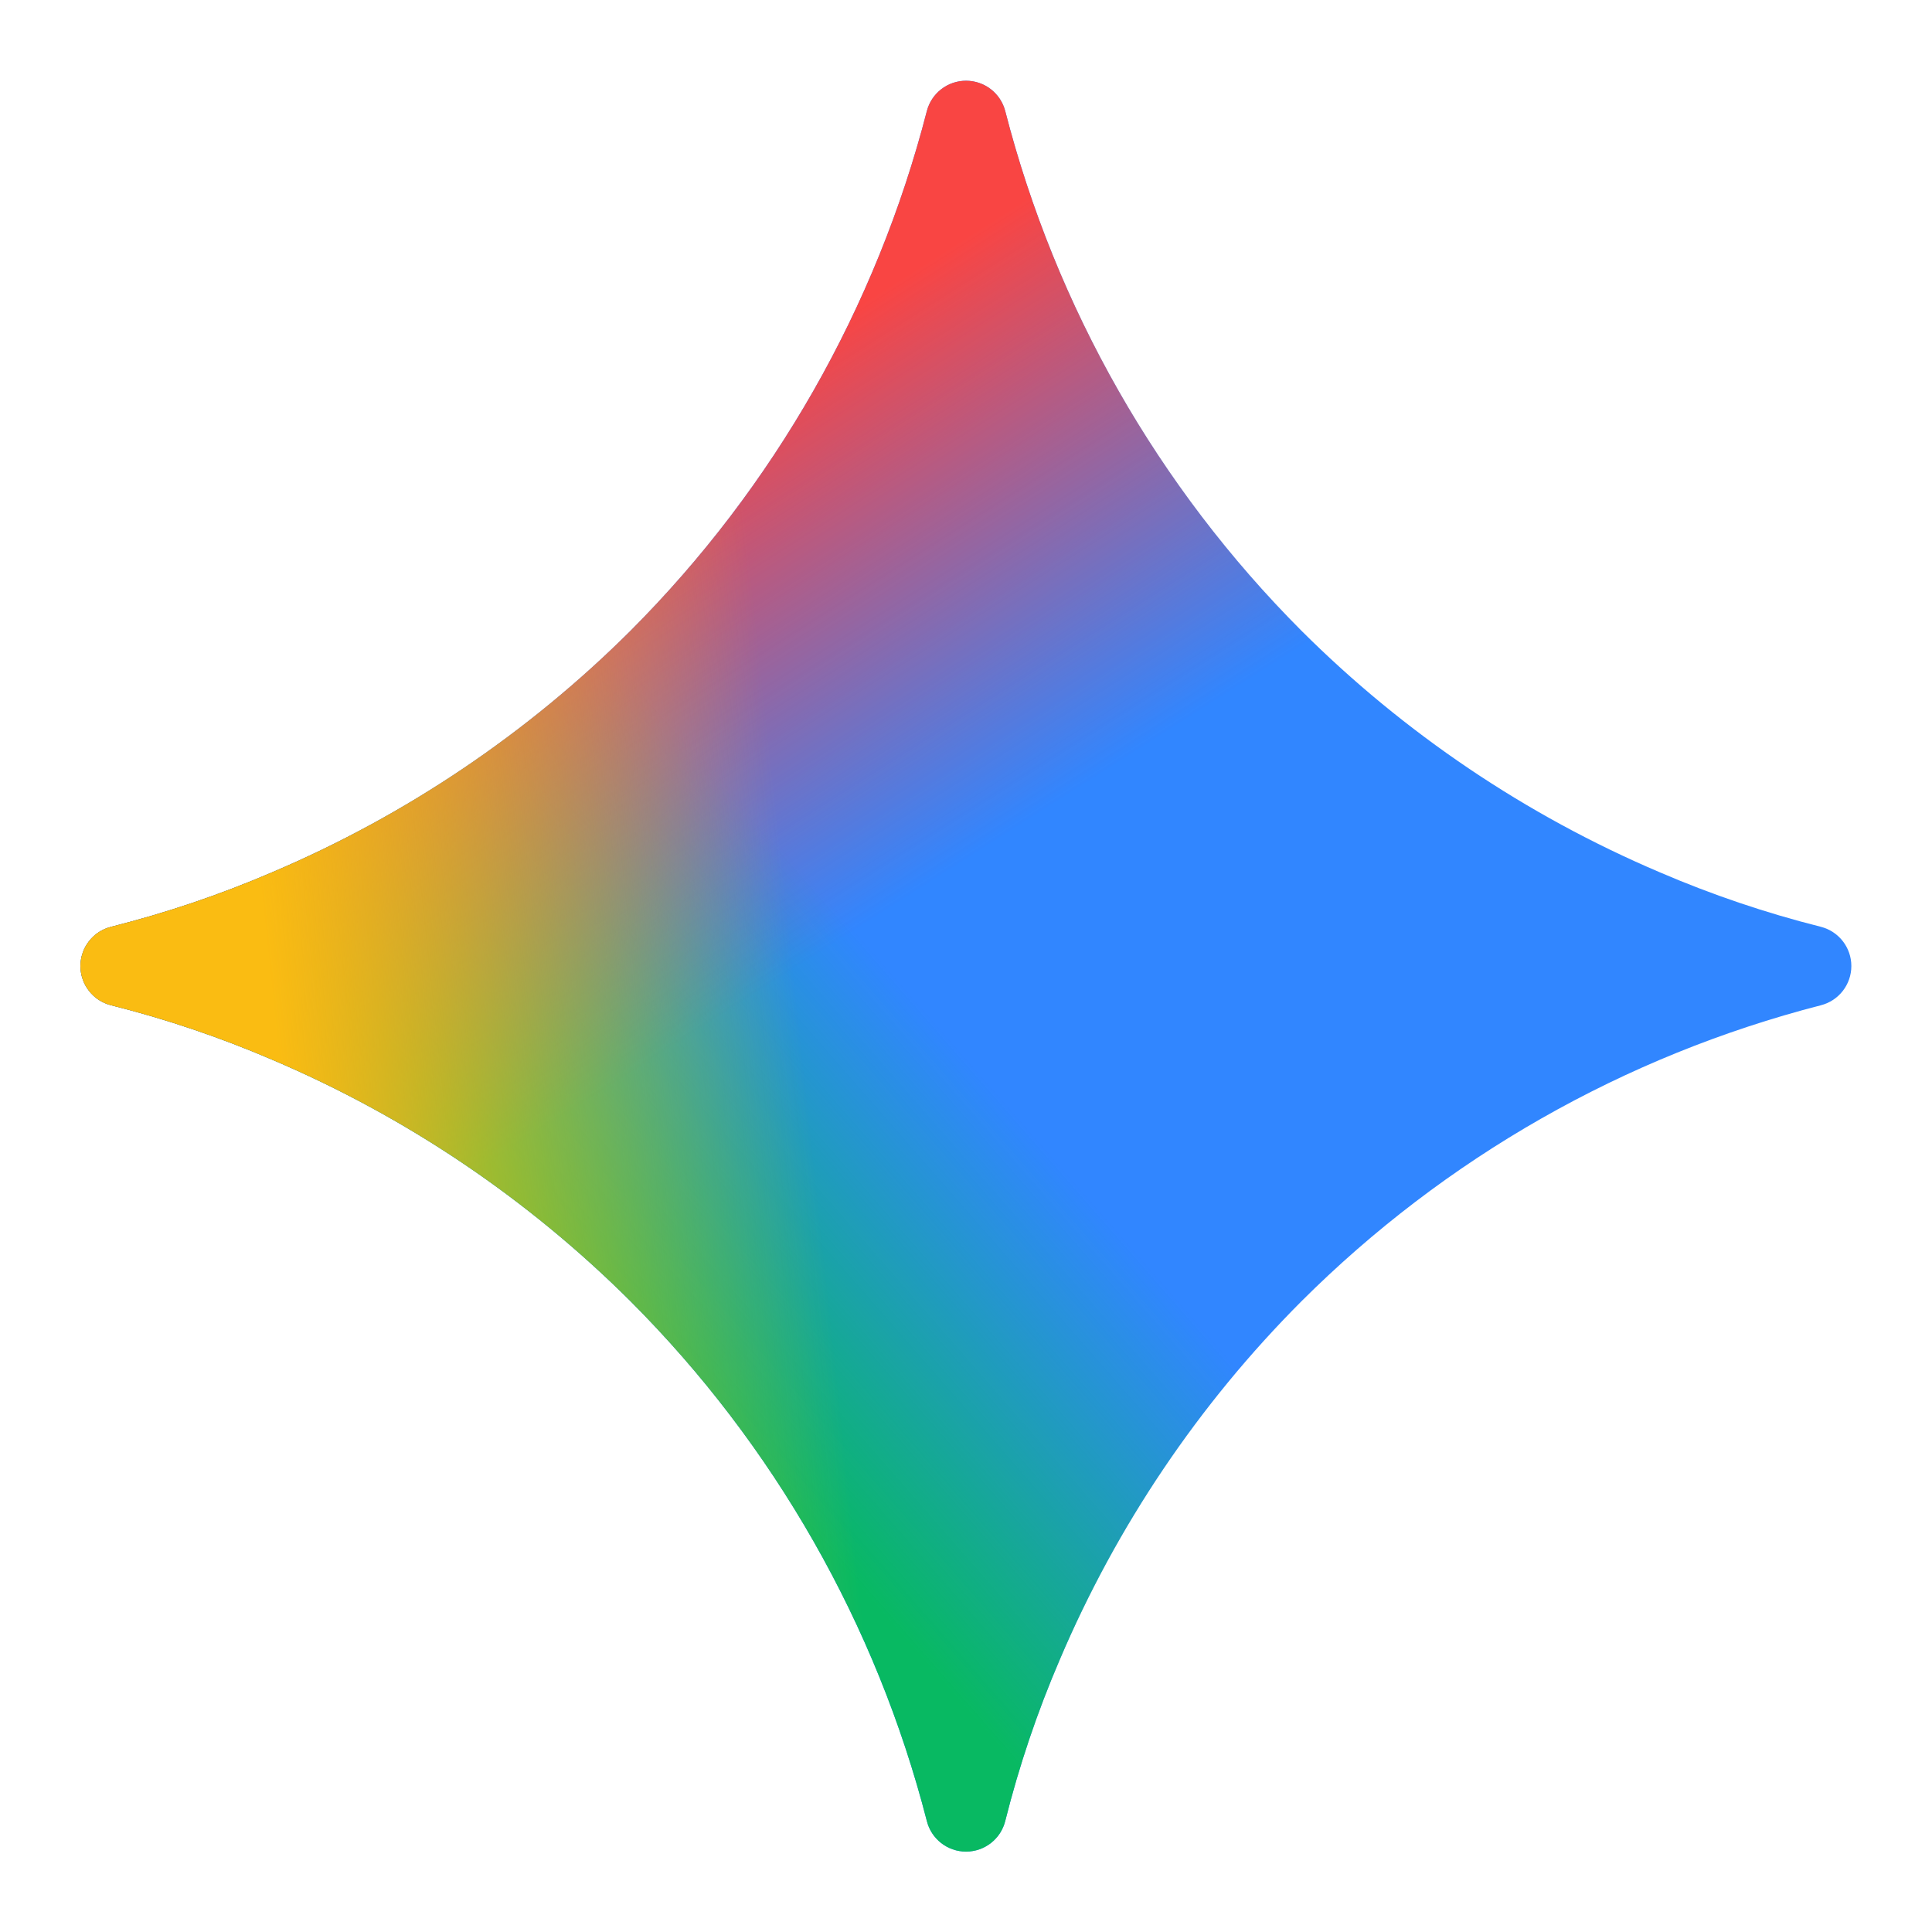
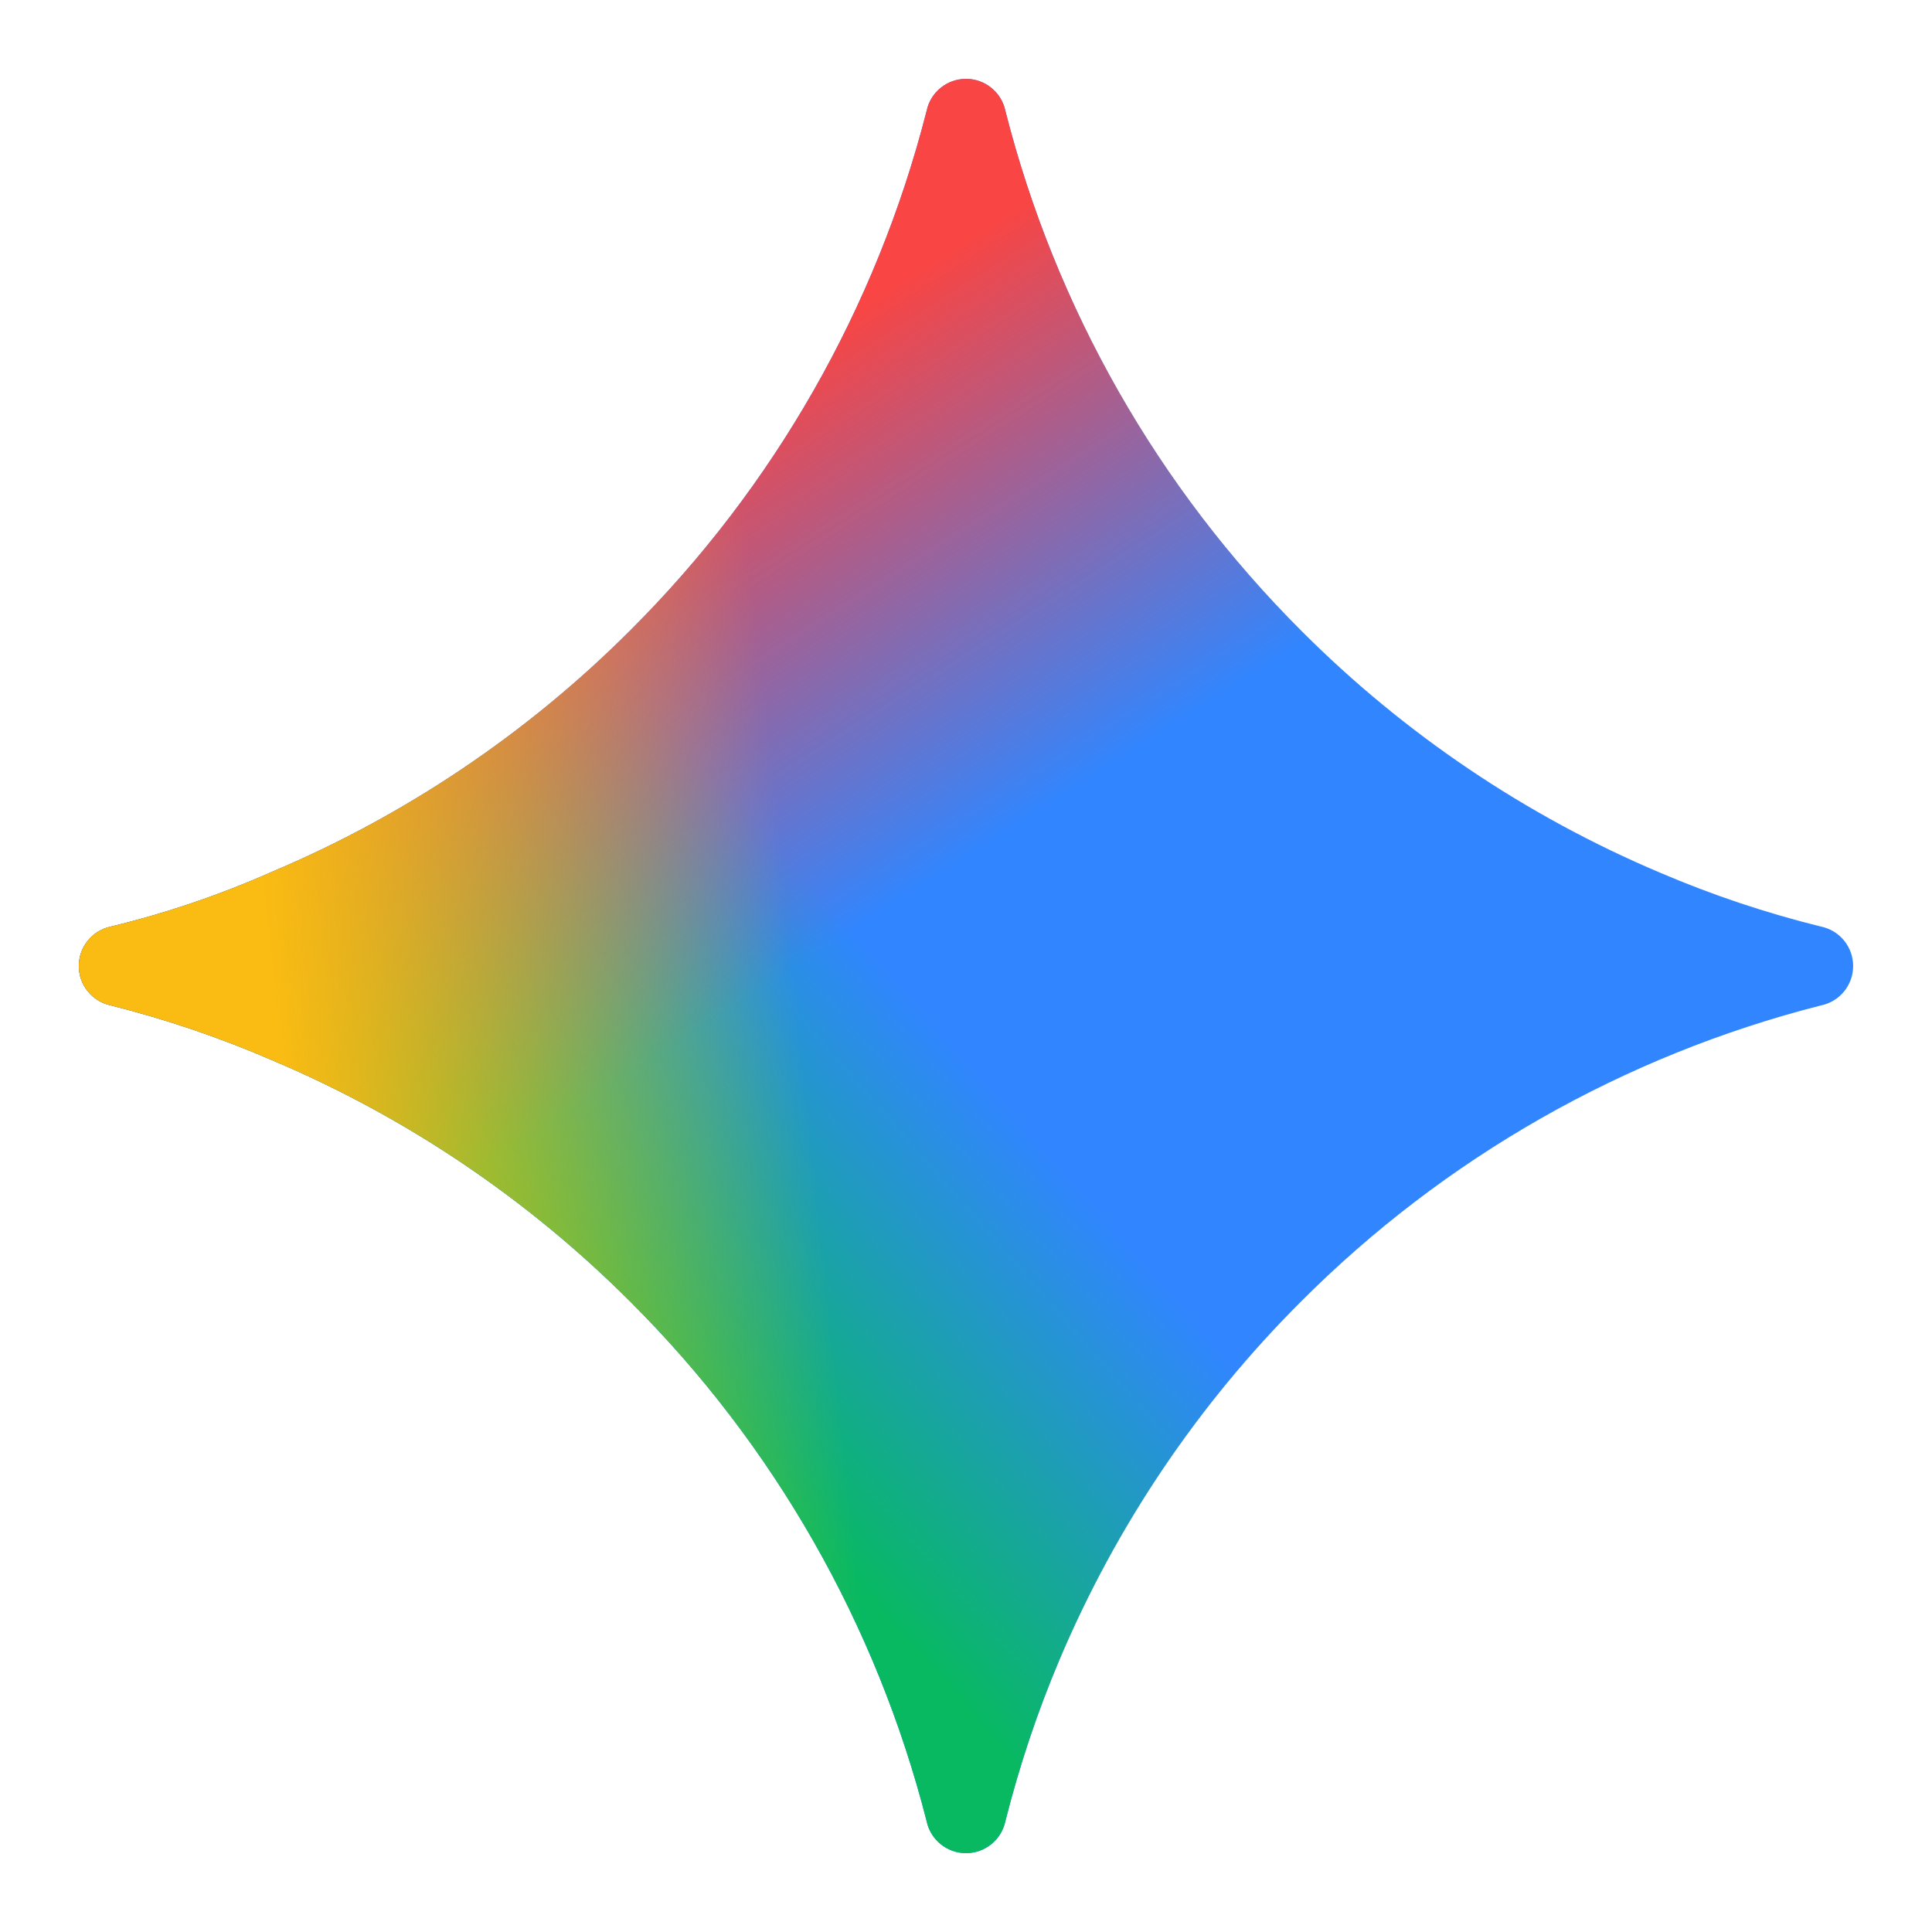
- <svg xmlns="http://www.w3.org/2000/svg" height="1em" style="flex:none;line-height:1" viewBox="0 0 24 24" width="1em">
-   <path d="M20.616 10.835a14.147 14.147 0 01-4.45-3.001 14.111 14.111 0 01-3.678-6.452.503.503 0 00-.975 0 14.134 14.134 0 01-3.679 6.452 14.155 14.155 0 01-4.45 3.001c-.65.28-1.318.505-2.002.678a.502.502 0 000 .975c.684.172 1.35.397 2.002.677a14.147 14.147 0 014.45 3.001 14.112 14.112 0 013.679 6.453.502.502 0 00.975 0c.172-.685.397-1.351.677-2.003a14.145 14.145 0 013.001-4.45 14.113 14.113 0 016.453-3.678.503.503 0 000-.975 13.245 13.245 0 01-2.003-.678z" fill="#3186FF" />
-   <path d="M20.616 10.835a14.147 14.147 0 01-4.45-3.001 14.111 14.111 0 01-3.678-6.452.503.503 0 00-.975 0 14.134 14.134 0 01-3.679 6.452 14.155 14.155 0 01-4.45 3.001c-.65.28-1.318.505-2.002.678a.502.502 0 000 .975c.684.172 1.35.397 2.002.677a14.147 14.147 0 014.45 3.001 14.112 14.112 0 013.679 6.453.502.502 0 00.975 0c.172-.685.397-1.351.677-2.003a14.145 14.145 0 013.001-4.45 14.113 14.113 0 016.453-3.678.503.503 0 000-.975 13.245 13.245 0 01-2.003-.678z" fill="url(#lobe-icons-gemini-fill-0)" />
-   <path d="M20.616 10.835a14.147 14.147 0 01-4.45-3.001 14.111 14.111 0 01-3.678-6.452.503.503 0 00-.975 0 14.134 14.134 0 01-3.679 6.452 14.155 14.155 0 01-4.45 3.001c-.65.28-1.318.505-2.002.678a.502.502 0 000 .975c.684.172 1.35.397 2.002.677a14.147 14.147 0 014.45 3.001 14.112 14.112 0 013.679 6.453.502.502 0 00.975 0c.172-.685.397-1.351.677-2.003a14.145 14.145 0 013.001-4.45 14.113 14.113 0 016.453-3.678.503.503 0 000-.975 13.245 13.245 0 01-2.003-.678z" fill="url(#lobe-icons-gemini-fill-1)" />
-   <path d="M20.616 10.835a14.147 14.147 0 01-4.45-3.001 14.111 14.111 0 01-3.678-6.452.503.503 0 00-.975 0 14.134 14.134 0 01-3.679 6.452 14.155 14.155 0 01-4.45 3.001c-.65.28-1.318.505-2.002.678a.502.502 0 000 .975c.684.172 1.35.397 2.002.677a14.147 14.147 0 014.45 3.001 14.112 14.112 0 013.679 6.453.502.502 0 00.975 0c.172-.685.397-1.351.677-2.003a14.145 14.145 0 013.001-4.45 14.113 14.113 0 016.453-3.678.503.503 0 000-.975 13.245 13.245 0 01-2.003-.678z" fill="url(#lobe-icons-gemini-fill-2)" />
+ <svg xmlns="http://www.w3.org/2000/svg" style="flex:none;line-height:1" viewBox="0 0 24 24">
+   <path fill="#3186FF" d="M20.62 10.84a14 14 0 0 1-4.45-3 14 14 0 0 1-3.68-6.46.5.5 0 0 0-.98 0 14 14 0 0 1-3.68 6.45 14 14 0 0 1-4.45 3q-.97.43-2 .68a.5.5 0 0 0 0 .98q1.03.26 2 .68a14 14 0 0 1 4.45 3 14 14 0 0 1 3.68 6.45.5.5 0 0 0 .98 0q.26-1.03.67-2a14 14 0 0 1 3-4.45 14 14 0 0 1 6.46-3.68.5.5 0 0 0 0-.98 13 13 0 0 1-2-.67" />
+   <path fill="url(#a)" d="M20.62 10.84a14 14 0 0 1-4.45-3 14 14 0 0 1-3.68-6.46.5.5 0 0 0-.98 0 14 14 0 0 1-3.68 6.45 14 14 0 0 1-4.45 3q-.97.43-2 .68a.5.5 0 0 0 0 .98q1.03.26 2 .68a14 14 0 0 1 4.45 3 14 14 0 0 1 3.68 6.45.5.5 0 0 0 .98 0q.26-1.03.67-2a14 14 0 0 1 3-4.45 14 14 0 0 1 6.46-3.68.5.5 0 0 0 0-.98 13 13 0 0 1-2-.67" />
+   <path fill="url(#b)" d="M20.62 10.84a14 14 0 0 1-4.45-3 14 14 0 0 1-3.68-6.46.5.5 0 0 0-.98 0 14 14 0 0 1-3.68 6.45 14 14 0 0 1-4.45 3q-.97.43-2 .68a.5.5 0 0 0 0 .98q1.03.26 2 .68a14 14 0 0 1 4.45 3 14 14 0 0 1 3.68 6.45.5.5 0 0 0 .98 0q.26-1.03.67-2a14 14 0 0 1 3-4.45 14 14 0 0 1 6.46-3.68.5.5 0 0 0 0-.98 13 13 0 0 1-2-.67" />
+   <path fill="url(#c)" d="M20.62 10.84a14 14 0 0 1-4.45-3 14 14 0 0 1-3.68-6.46.5.5 0 0 0-.98 0 14 14 0 0 1-3.68 6.45 14 14 0 0 1-4.45 3q-.97.43-2 .68a.5.5 0 0 0 0 .98q1.03.26 2 .68a14 14 0 0 1 4.45 3 14 14 0 0 1 3.68 6.45.5.5 0 0 0 .98 0q.26-1.03.67-2a14 14 0 0 1 3-4.45 14 14 0 0 1 6.46-3.68.5.5 0 0 0 0-.98 13 13 0 0 1-2-.67" />
  <defs>
-     <linearGradient gradientUnits="userSpaceOnUse" id="lobe-icons-gemini-fill-0" x1="7" x2="11" y1="15.5" y2="12">
+     <linearGradient id="a" x1="7" x2="11" y1="15.5" y2="12" gradientUnits="userSpaceOnUse">
      <stop stop-color="#08B962" />
      <stop offset="1" stop-color="#08B962" stop-opacity="0" />
    </linearGradient>
-     <linearGradient gradientUnits="userSpaceOnUse" id="lobe-icons-gemini-fill-1" x1="8" x2="11.5" y1="5.5" y2="11">
+     <linearGradient id="b" x1="8" x2="11.5" y1="5.5" y2="11" gradientUnits="userSpaceOnUse">
      <stop stop-color="#F94543" />
      <stop offset="1" stop-color="#F94543" stop-opacity="0" />
    </linearGradient>
-     <linearGradient gradientUnits="userSpaceOnUse" id="lobe-icons-gemini-fill-2" x1="3.5" x2="17.5" y1="13.5" y2="12">
+     <linearGradient id="c" x1="3.5" x2="17.5" y1="13.5" y2="12" gradientUnits="userSpaceOnUse">
      <stop stop-color="#FABC12" />
      <stop offset=".46" stop-color="#FABC12" stop-opacity="0" />
    </linearGradient>
  </defs>
</svg>
